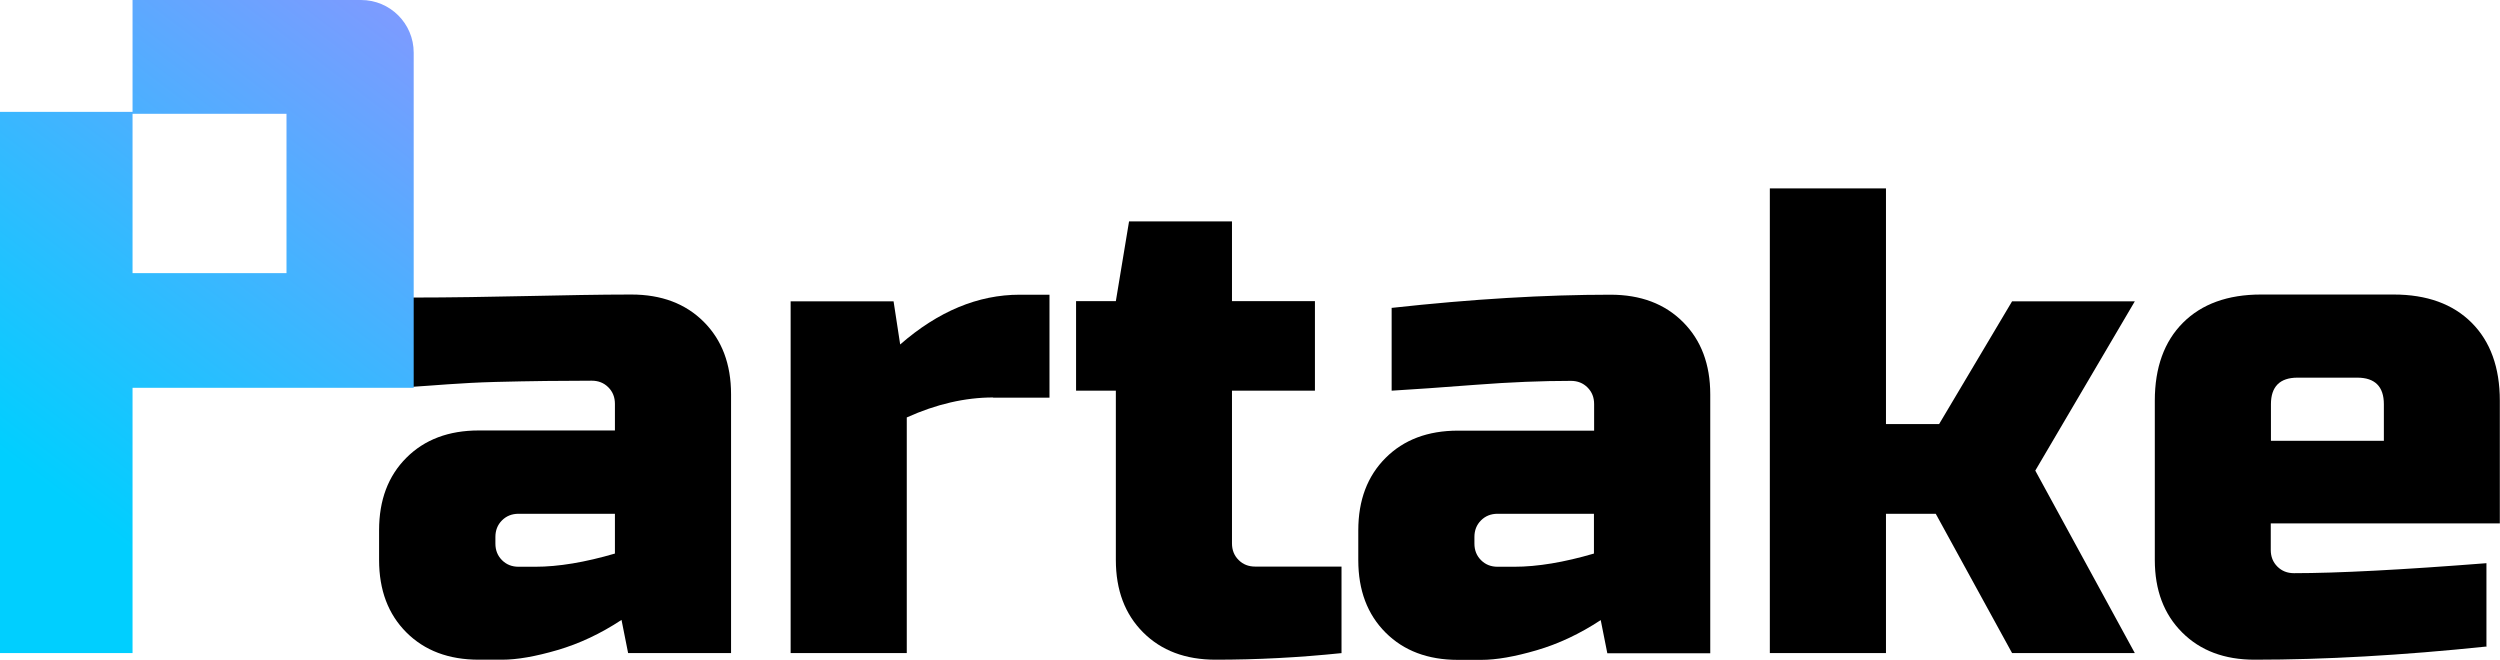
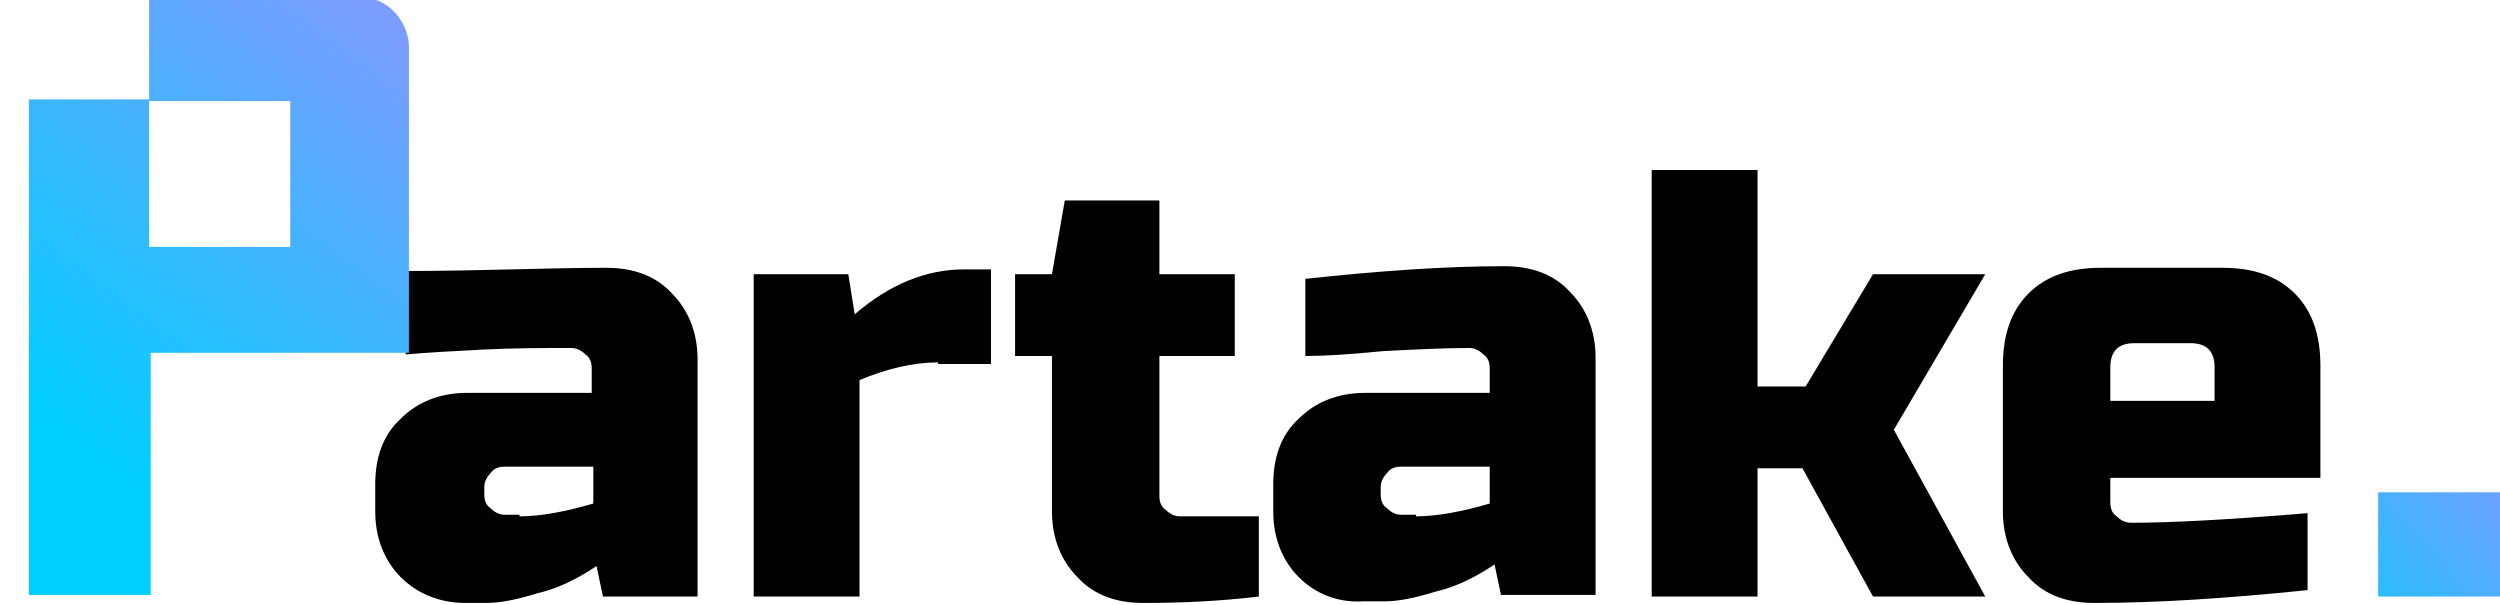
- <svg xmlns="http://www.w3.org/2000/svg" id="Layer_2" viewBox="0 0 140.14 36.98">
-   <defs>
-     <style>.cls-1{fill:url(#linear-gradient);}</style>
-     <linearGradient id="linear-gradient" x1="29.46" y1="-9.63" x2="1.95" y2="26.78" gradientUnits="userSpaceOnUse">
-       <stop offset="0" stop-color="#ad87ff" />
-       <stop offset="1" stop-color="#00cfff" />
+ <svg xmlns="http://www.w3.org/2000/svg" version="1.1" id="Layer_2_00000172405249553522386130000006362013265749822898_" x="0px" y="0px" viewBox="0 0 155.9 37.7" style="enable-background:new 0 0 155.9 37.7;" xml:space="preserve">
+   <style type="text/css">
+ 	.st0{fill:url(#SVGID_1_);}
+ 	.st1{fill:url(#SVGID_00000139274397999844575790000010569763345476358293_);}
+ </style>
+   <g>
+     <g>
+       <g>
+         <path d="M25.2,16.9c4.7,0,8.9-0.2,12.6-0.2c1.7,0,3.1,0.5,4.1,1.6c1,1,1.6,2.4,1.6,4.1v14.8h-5.9l-0.4-1.9     c-1.2,0.8-2.4,1.4-3.7,1.7c-1.3,0.4-2.3,0.6-3.2,0.6h-1.3C27.4,37.6,26,37,25,36c-1-1-1.6-2.4-1.6-4.1v-1.7     c0-1.7,0.5-3.1,1.6-4.1c1-1,2.4-1.6,4.1-1.6h7.8v-1.5c0-0.4-0.1-0.7-0.4-0.9c-0.3-0.3-0.6-0.4-0.9-0.4c-1.6,0-3.5,0-5.5,0.1     c-2,0.1-3.6,0.2-4.8,0.3V16.9z M32.4,32.2c1.3,0,2.9-0.3,4.6-0.8v-2.3h-5.5c-0.4,0-0.7,0.1-0.9,0.4c-0.3,0.3-0.4,0.6-0.4,0.9v0.4     c0,0.4,0.1,0.7,0.4,0.9c0.3,0.3,0.6,0.4,0.9,0.4H32.4z" />
+         <path d="M58.5,22.6c-1.6,0-3.2,0.4-4.9,1.1v13.5H47V17.1h5.9l0.4,2.5c2.2-1.9,4.5-2.8,6.8-2.8h1.7v5.9H58.5z" />
+         <path d="M78.5,37.2c-2.5,0.3-4.9,0.4-7.2,0.4c-1.7,0-3.1-0.5-4.1-1.6c-1-1-1.6-2.4-1.6-4.1v-9.7h-2.3v-5.1h2.3l0.8-4.6h5.9v4.6     H77v5.1h-4.7v8.7c0,0.4,0.1,0.7,0.4,0.9c0.3,0.3,0.6,0.4,0.9,0.4h4.9V37.2z" />
+         <path d="M81.3,17.4c4.6-0.5,8.8-0.8,12.5-0.8c1.7,0,3.1,0.5,4.1,1.6c1,1,1.6,2.4,1.6,4.1v14.8h-5.9l-0.4-1.9     c-1.2,0.8-2.4,1.4-3.7,1.7c-1.3,0.4-2.3,0.6-3.2,0.6h-1.3C83.4,37.6,82,37,81,36c-1-1-1.6-2.4-1.6-4.1v-1.7     c0-1.7,0.5-3.1,1.6-4.1c1-1,2.4-1.6,4.1-1.6h7.8v-1.5c0-0.4-0.1-0.7-0.4-0.9c-0.3-0.3-0.6-0.4-0.9-0.4c-1.6,0-3.5,0.1-5.4,0.2     c-2,0.2-3.6,0.3-4.8,0.3V17.4z M88.3,32.2c1.3,0,2.9-0.3,4.6-0.8v-2.3h-5.5c-0.4,0-0.7,0.1-0.9,0.4c-0.3,0.3-0.4,0.6-0.4,0.9v0.4     c0,0.4,0.1,0.7,0.4,0.9c0.3,0.3,0.6,0.4,0.9,0.4H88.3z" />
+         <path d="M109.6,29.2v8h-6.6V10.6h6.6v13.5h3l4.2-7h7l-5.7,9.7l5.7,10.4h-7l-4.4-8H109.6z" />
+         <path d="M143.9,36.8c-4.9,0.5-9.3,0.8-13.3,0.8c-1.7,0-3.1-0.5-4.1-1.6c-1-1-1.6-2.4-1.6-4.1v-9.1c0-1.9,0.5-3.4,1.6-4.5     c1.1-1.1,2.6-1.6,4.5-1.6h7.6c1.9,0,3.4,0.5,4.5,1.6c1.1,1.1,1.6,2.6,1.6,4.5v7h-13.1v1.5c0,0.4,0.1,0.7,0.4,0.9     c0.3,0.3,0.6,0.4,0.9,0.4c2.5,0,6.2-0.2,11-0.6V36.8z M133.1,21.4c-1,0-1.5,0.5-1.5,1.5V25h6.5v-2.1c0-1-0.5-1.5-1.5-1.5H133.1z" />
+       </g>
+       <linearGradient id="SVGID_1_" gradientUnits="userSpaceOnUse" x1="31.808" y1="-9.988" x2="3.751" y2="27.146">
+         <stop offset="0" style="stop-color:#AD87FF" />
+         <stop offset="1" style="stop-color:#00CFFF" />
+       </linearGradient>
+       <path class="st0" d="M22.4-0.2H9.3v6.4H1.8v30.9h7.6V22h16.1V2.8C25.4,1.2,24.1-0.2,22.4-0.2z M18.1,15.4H9.3V6.3h8.8V15.4z" />
+     </g>
+     <linearGradient id="SVGID_00000017490003263313600050000006327145353412297909_" gradientUnits="userSpaceOnUse" x1="163.333" y1="23.622" x2="143.243" y2="42.077">
+       <stop offset="0" style="stop-color:#AD87FF" />
+       <stop offset="1" style="stop-color:#00CFFF" />
    </linearGradient>
-   </defs>
-   <g id="Layer_1-2">
-     <path d="m23.01,16.68c4.65,0,8.73-.17,12.38-.17,1.69,0,3.04.51,4.06,1.53,1.02,1.02,1.53,2.37,1.53,4.06v14.51h-5.77l-.37-1.86c-1.17.77-2.36,1.33-3.59,1.69-1.23.36-2.26.54-3.11.54h-1.3c-1.69,0-3.04-.51-4.06-1.53-1.02-1.02-1.53-2.37-1.53-4.06v-1.67c0-1.69.51-3.04,1.53-4.06,1.02-1.02,2.37-1.53,4.06-1.53h7.63v-1.49c0-.37-.12-.68-.37-.93-.25-.25-.56-.37-.93-.37-1.61,0-3.44.02-5.4.07s-3.56.21-4.75.28v-5.03Zm6.99,15.09c1.31,0,2.8-.25,4.47-.74v-2.23h-5.4c-.37,0-.68.12-.93.37s-.37.56-.37.93v.37c0,.37.12.68.37.93.25.25.56.37.93.37h.93Z" />
-     <path d="m55.67,22.28c-1.56,0-3.18.37-4.84,1.12v13.21h-6.51v-19.72h5.77l.37,2.42c2.13-1.86,4.37-2.79,6.7-2.79h1.67v5.77h-3.16Z" />
-     <path d="m75.21,36.61c-2.41.25-4.76.37-7.07.37-1.69,0-3.04-.51-4.06-1.53-1.02-1.02-1.53-2.37-1.53-4.06v-9.49h-2.23v-5.02h2.23l.74-4.47h5.77v4.47h4.65v5.02h-4.65v8.56c0,.37.12.68.37.93.25.25.56.37.93.37h4.84v4.84Z" />
-     <path d="m78,17.26c4.54-.5,8.63-.74,12.28-.74,1.69,0,3.04.51,4.06,1.53,1.02,1.02,1.53,2.37,1.53,4.06v14.51h-5.77l-.37-1.86c-1.17.77-2.36,1.33-3.59,1.69-1.23.36-2.26.54-3.11.54h-1.3c-1.69,0-3.04-.51-4.06-1.53-1.02-1.02-1.53-2.37-1.53-4.06v-1.67c0-1.69.51-3.04,1.53-4.06,1.02-1.02,2.37-1.53,4.06-1.53h7.63v-1.49c0-.37-.12-.68-.37-.93-.25-.25-.56-.37-.93-.37-1.61,0-3.39.07-5.34.22-1.95.15-3.52.26-4.71.33v-4.65Zm6.88,14.51c1.31,0,2.8-.25,4.47-.74v-2.23h-5.4c-.37,0-.68.12-.93.37s-.37.56-.37.93v.37c0,.37.12.68.37.93.25.25.56.37.93.37h.93Z" />
-     <path d="m105.72,28.8v7.81h-6.51V10.56h6.51v13.21h2.98l4.09-6.88h6.88l-5.58,9.49,5.58,10.23h-6.88l-4.28-7.81h-2.79Z" />
-     <path d="m139.4,36.24c-4.79.5-9.13.74-13.02.74-1.69,0-3.04-.51-4.06-1.53-1.02-1.02-1.53-2.37-1.53-4.06v-8.93c0-1.86.53-3.32,1.58-4.37,1.05-1.05,2.51-1.58,4.37-1.58h7.44c1.86,0,3.32.53,4.37,1.58,1.05,1.05,1.58,2.51,1.58,4.37v6.88h-12.84v1.49c0,.37.12.68.37.93.25.25.56.37.93.37,2.46,0,6.05-.19,10.79-.56v4.65Zm-10.61-15.07c-.99,0-1.49.5-1.49,1.49v2.05h6.33v-2.05c0-.99-.5-1.49-1.49-1.49h-3.35Z" />
-     <path class="cls-1" d="m20.24,0H7.43v6.27H0v30.34h7.43v-14.87h15.76V2.95c0-1.63-1.32-2.95-2.95-2.95Zm-4.19,15.31H7.43V6.38h8.63v8.93Z" />
+     <rect x="148.3" y="30.7" style="fill:url(#SVGID_00000017490003263313600050000006327145353412297909_);" width="7.6" height="6.5" />
  </g>
</svg>
